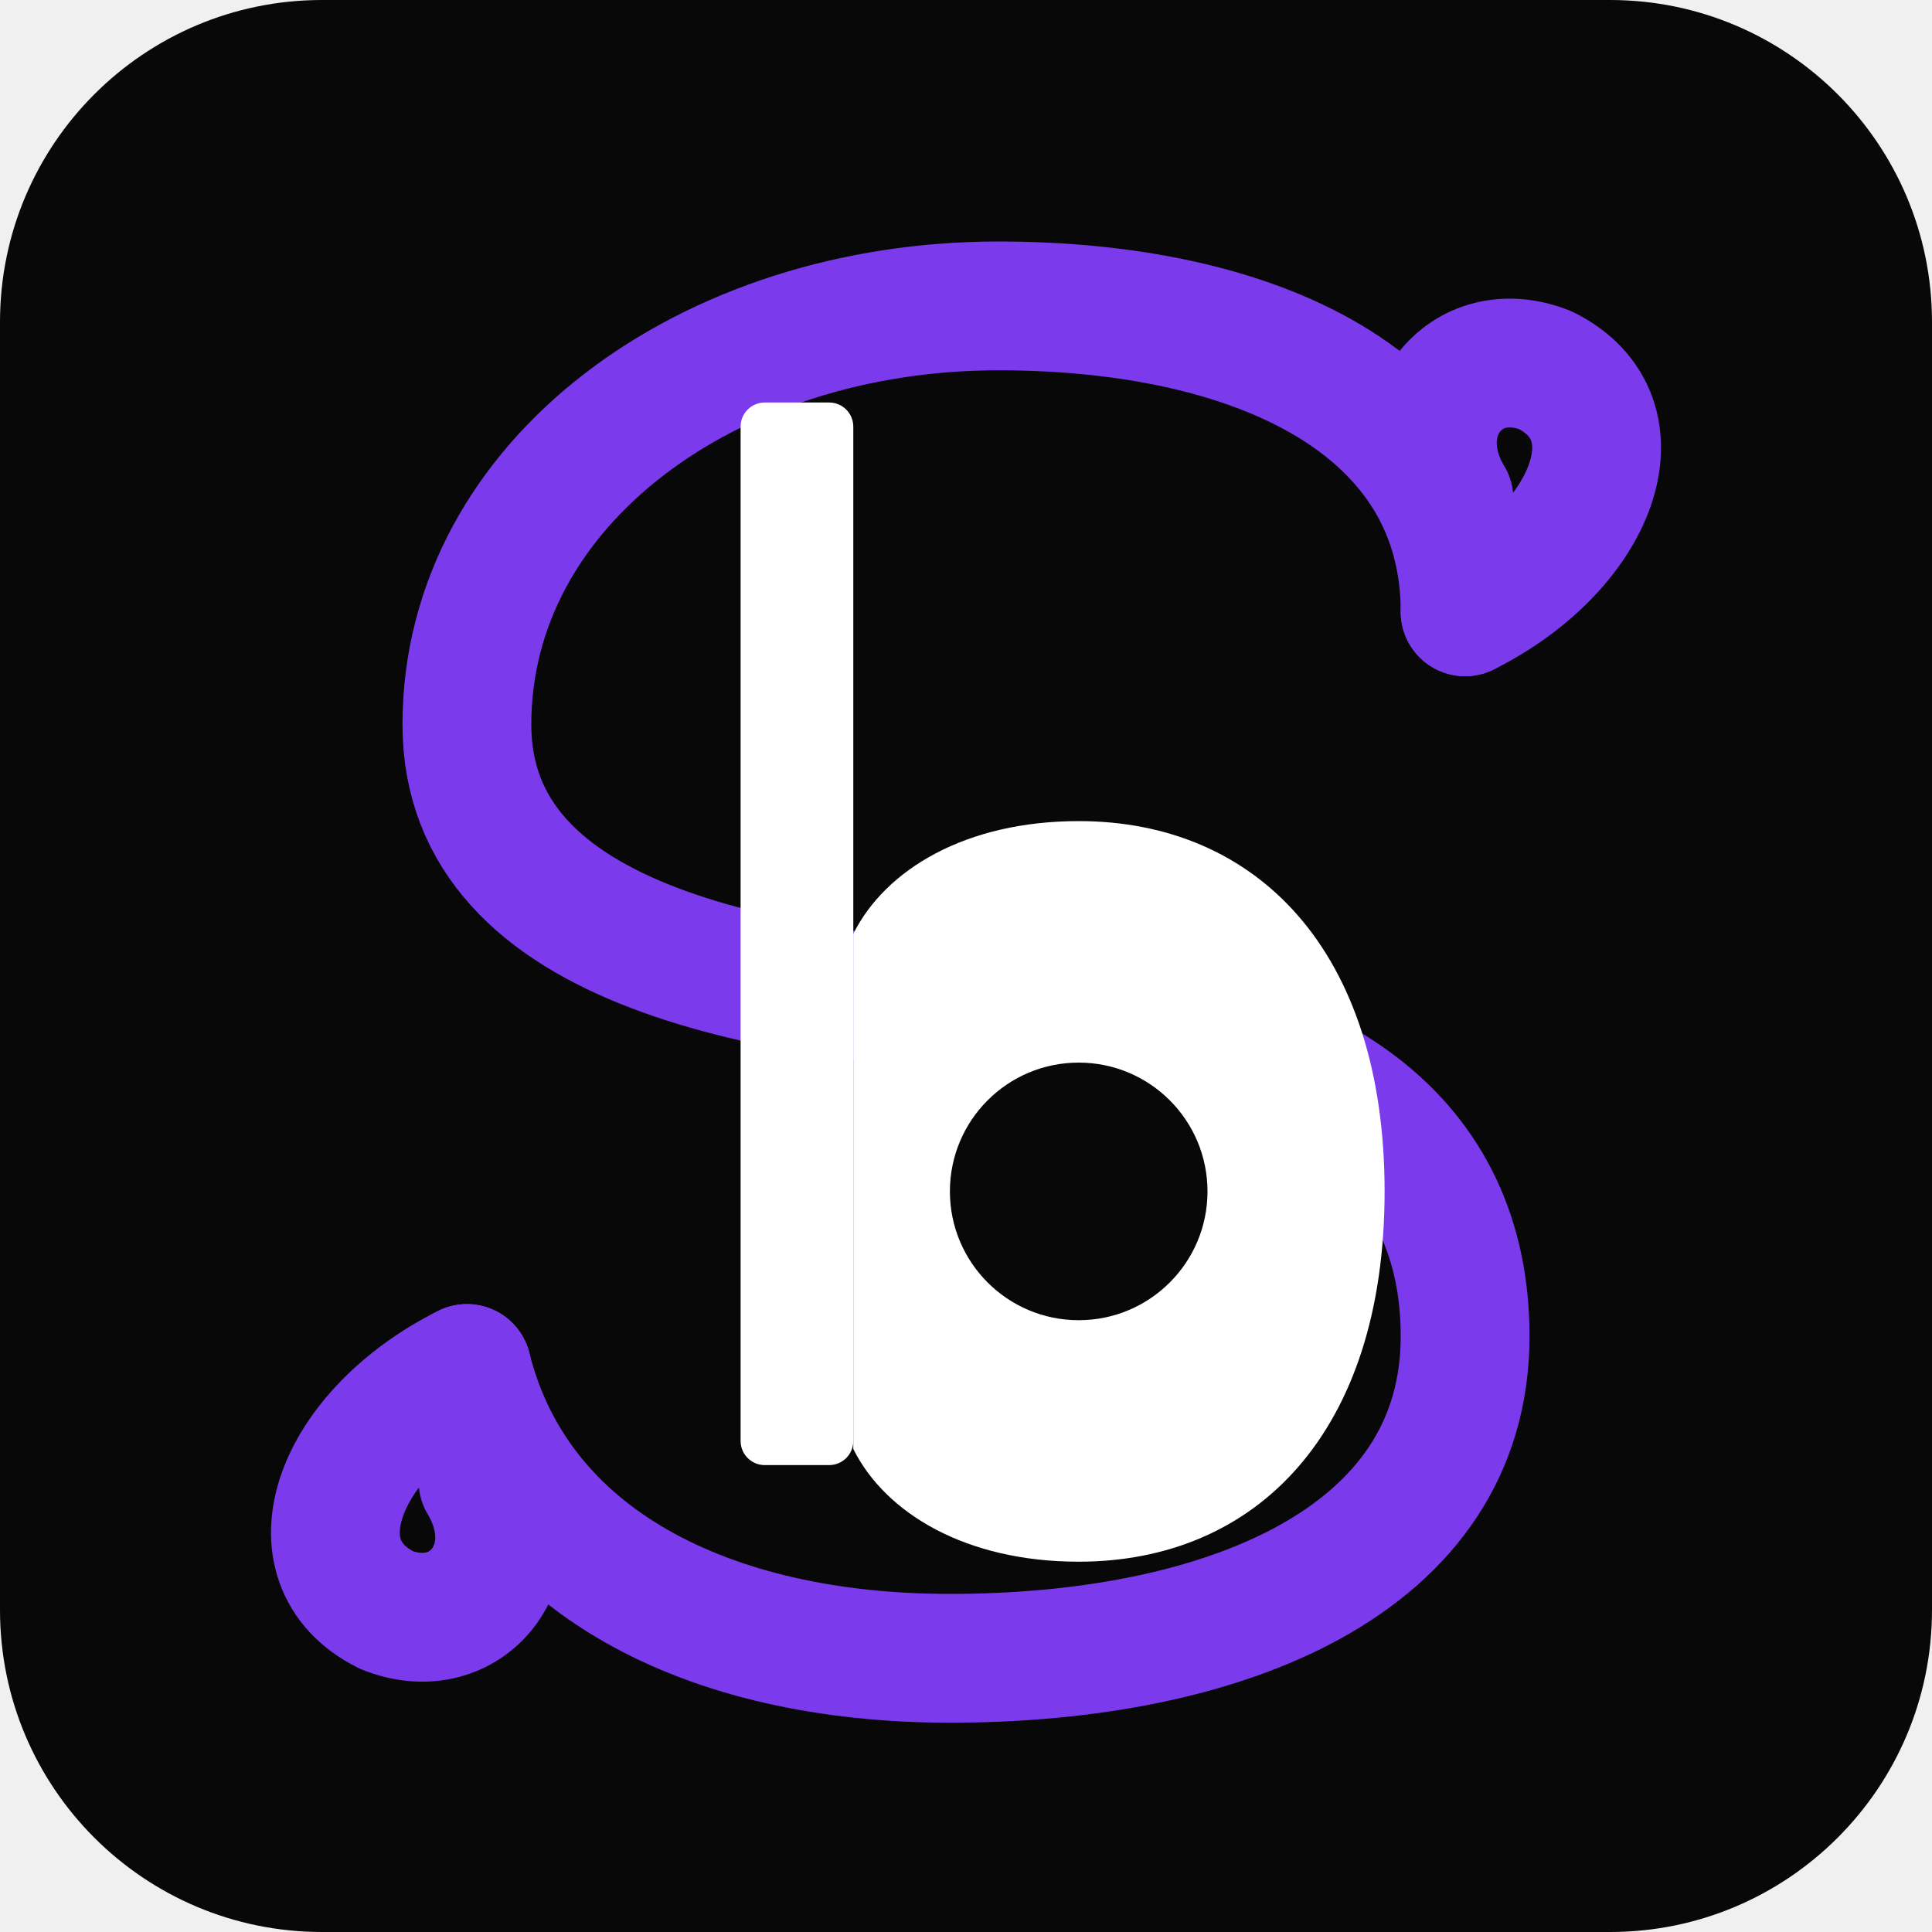
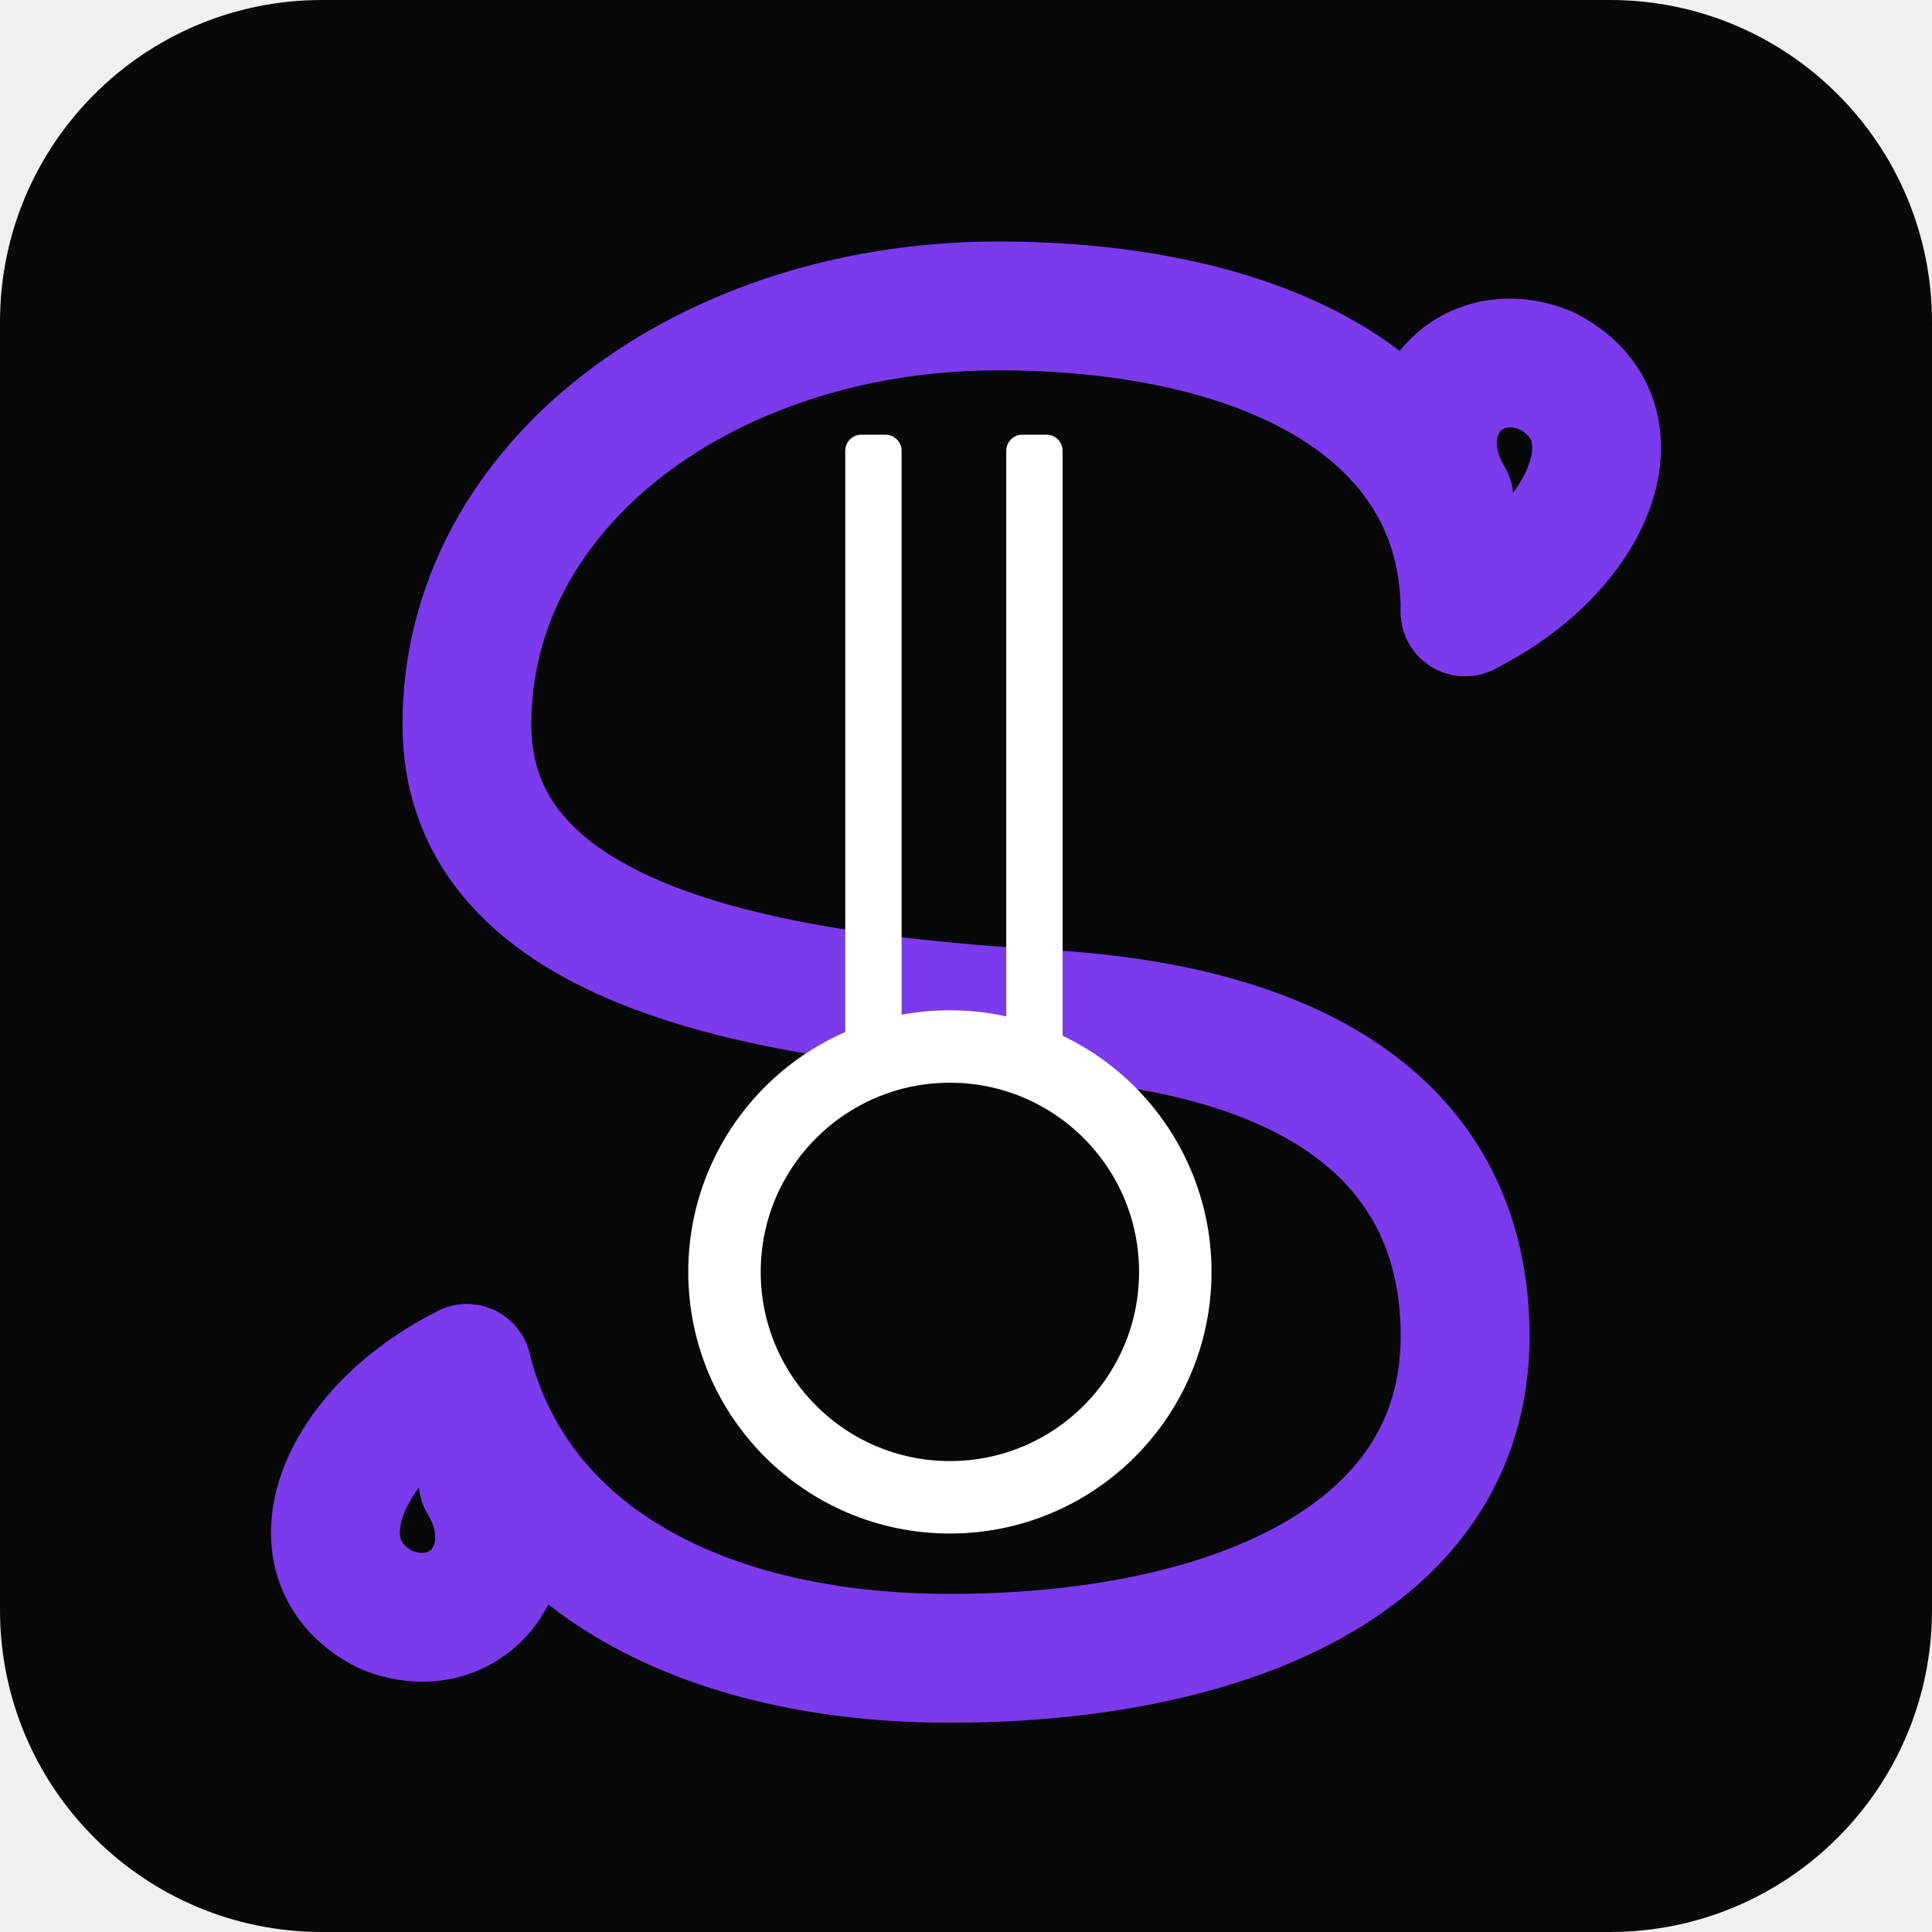
<svg xmlns="http://www.w3.org/2000/svg" viewBox="0 0 240 240">
  <rect width="240" height="240" rx="40" fill="#080808" />
  <g fill="none" stroke="#7C3AED" stroke-width="16" stroke-linecap="round" stroke-linejoin="round">
    <path d="M 182,76 C 182,50 156,38 124,38 C 88,38 58,60 58,90 C 58,118 96,124 130,126 C 164,128 182,142 182,166 C 182,194 152,206 118,206 C 88,206 64,194 58,170" />
    <path d="M 182,76 C 198,68 204,52 192,46 C 182,42 174,52 180,62" />
    <path d="M 58,170 C 42,178 36,194 48,200 C 58,204 66,194 60,184" />
  </g>
  <g fill="#ffffff">
-     <rect x="92" y="50" width="14" height="132" rx="3" />
-     <path d="M 106,116 C 110,108 120,102 134,102 C 156,102 172,118 172,148 C 172,178 156,194 134,194 C 120,194 110,188 106,180 Z" />
-     <circle cx="134" cy="148" r="16" fill="#080808" />
+     <rect x="105" y="54" width="7" height="78" rx="2" />
+     <rect x="125" y="54" width="7" height="78" rx="2" />
  </g>
+   <circle cx="118" cy="158" r="28" fill="none" stroke="#ffffff" stroke-width="9" />
</svg>
